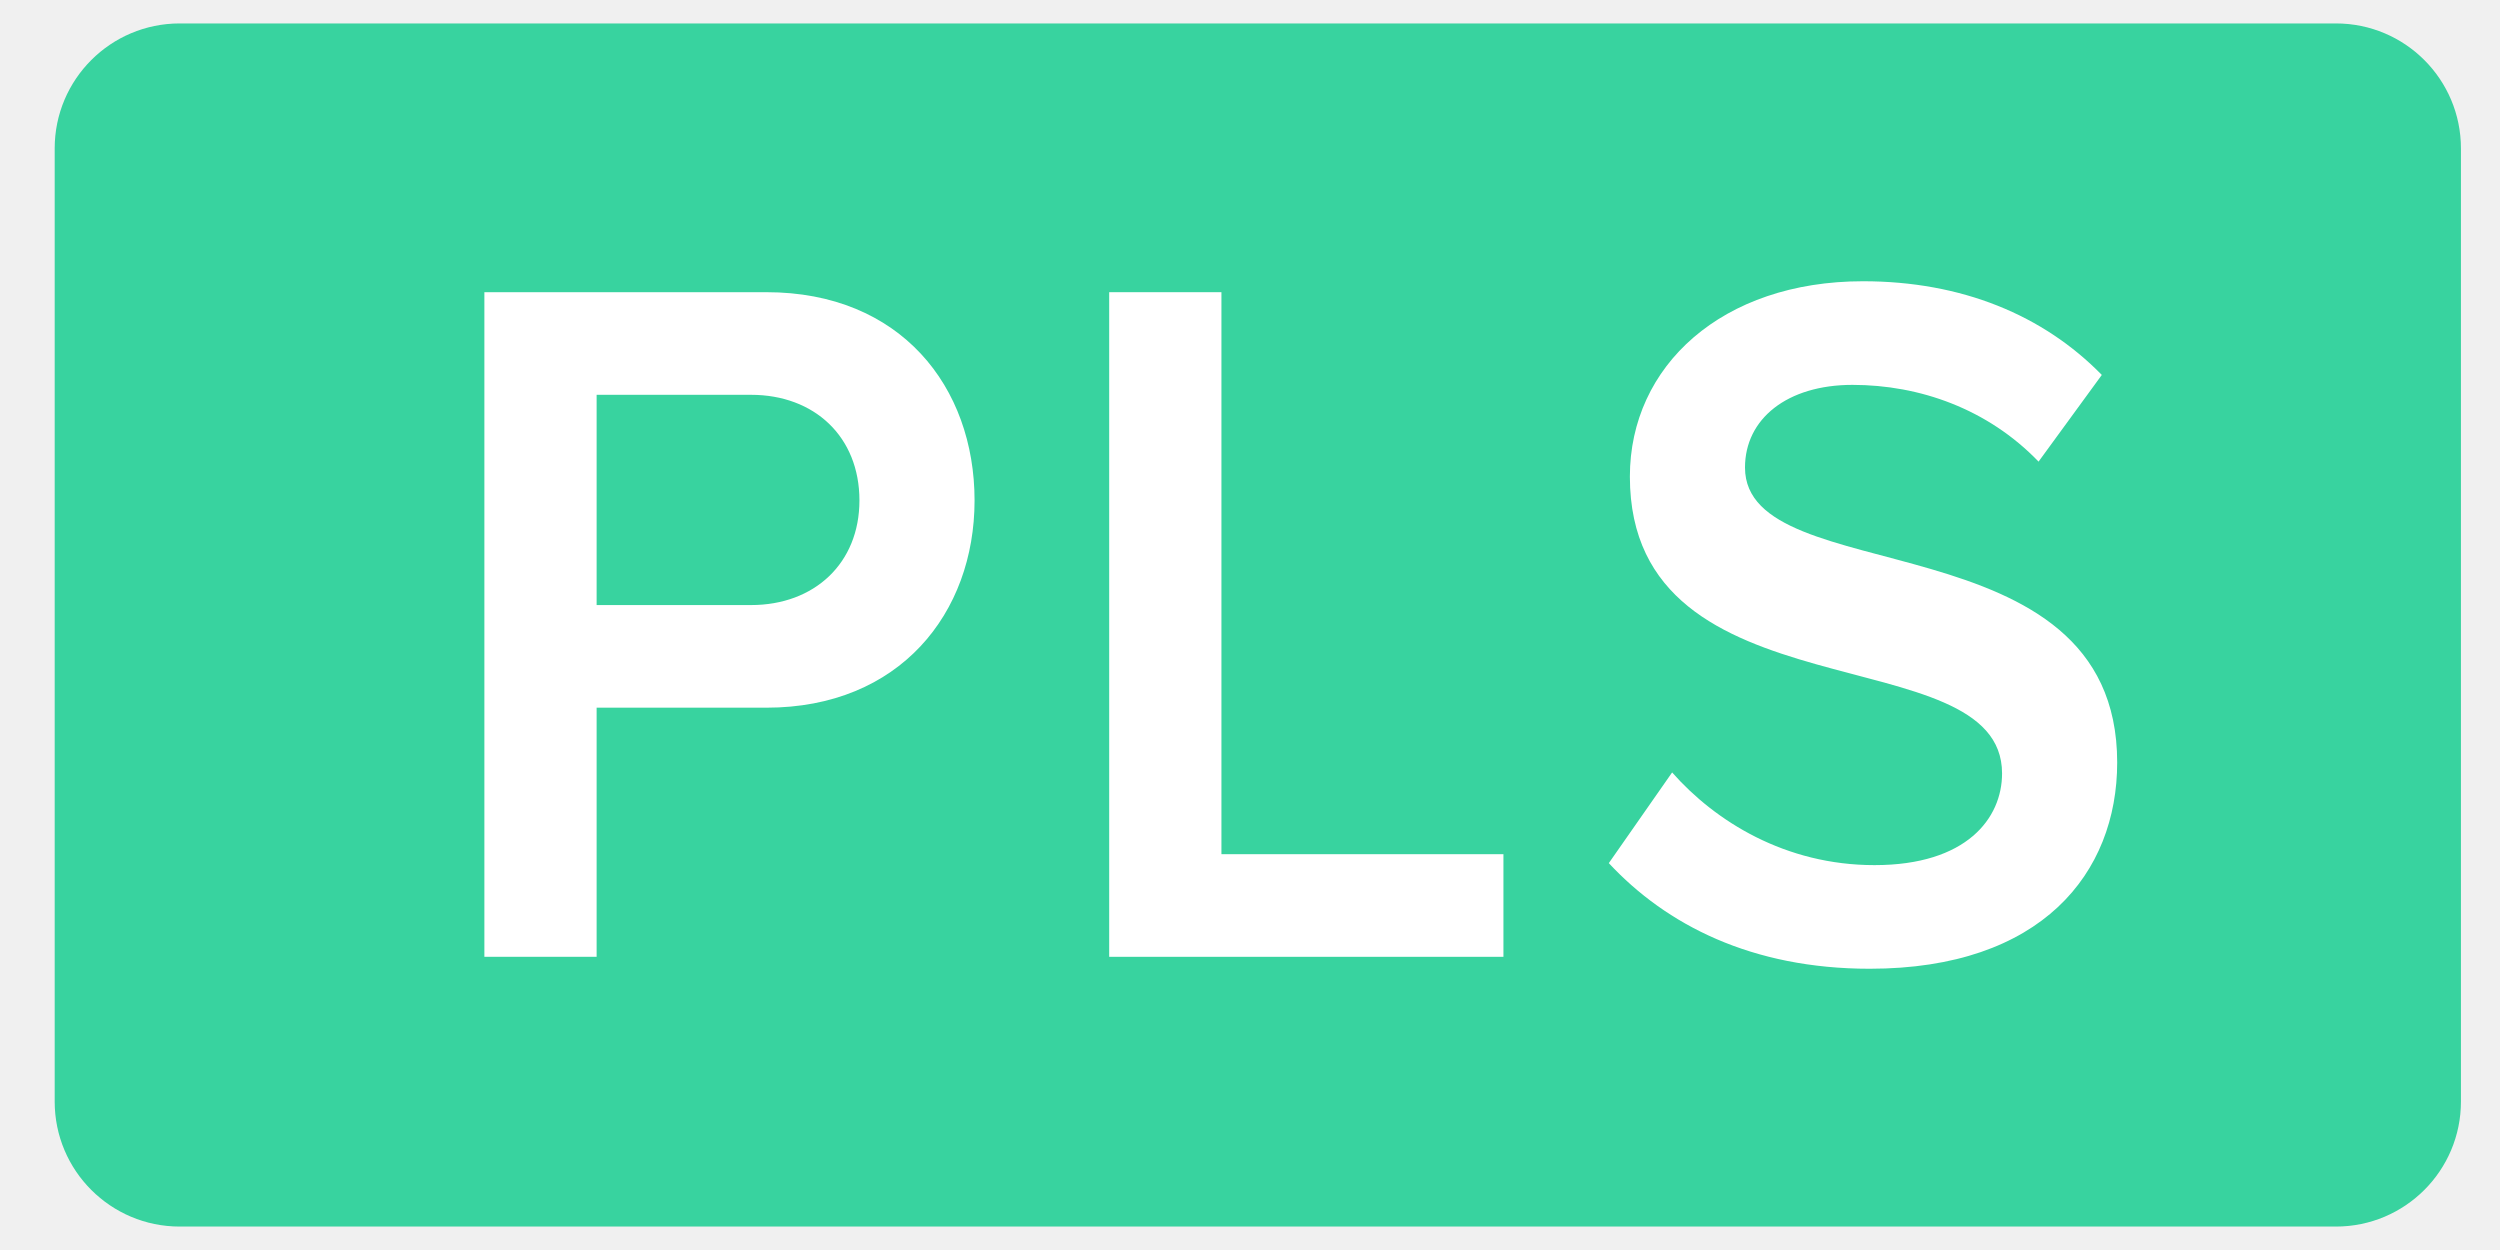
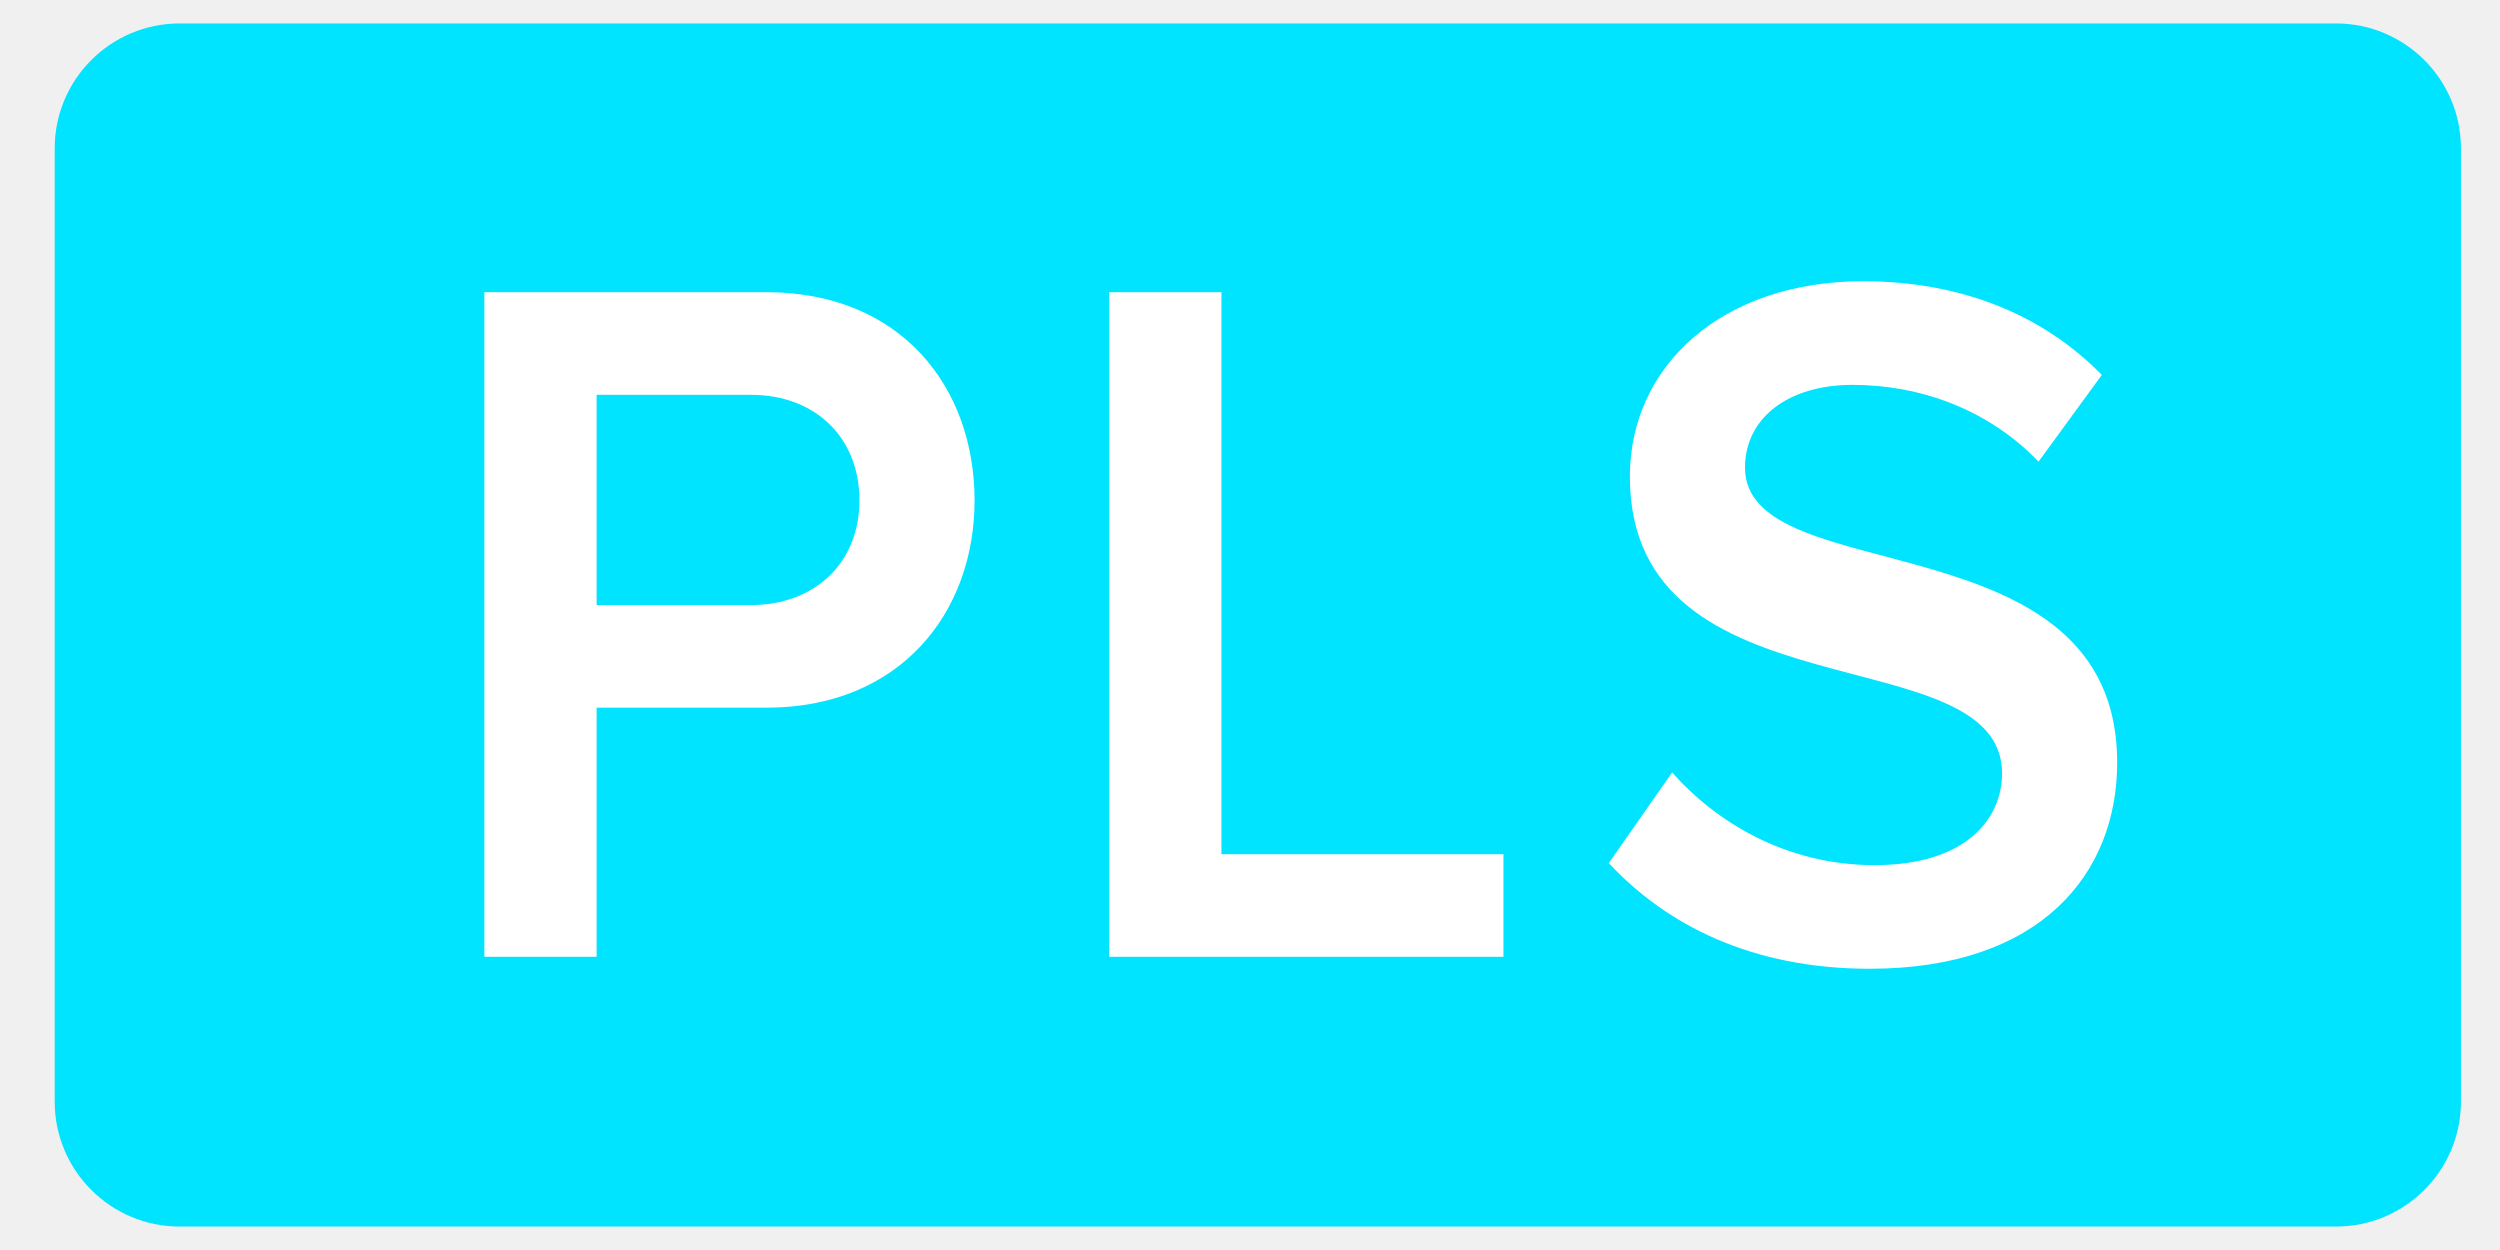
<svg xmlns="http://www.w3.org/2000/svg" width="40" height="20" viewBox="0 0 40 20" fill="none">
-   <rect x="0.875" y="0.375" width="38.5" height="19.25" rx="2" fill="#38D39F" />
+   <rect x="0.875" y="0.375" width="38.5" height="19.25" rx="2" fill="#00e4ff" />
  <path d="M9.546 15.309V11.323H12.262C14.396 11.323 15.593 9.809 15.593 8.007C15.593 6.19 14.411 4.675 12.262 4.675H7.75V15.309H9.546ZM12.017 9.681H9.546V6.317H12.017C13.03 6.317 13.751 6.987 13.751 8.007C13.751 9.012 13.03 9.681 12.017 9.681Z" fill="white" />
  <path d="M24.055 15.309V13.667H19.543V4.675H17.747V15.309H24.055Z" fill="white" />
  <path d="M29.915 15.5C32.663 15.5 33.875 13.97 33.875 12.2C33.875 8.246 27.92 9.474 27.92 7.481C27.92 6.7 28.596 6.158 29.639 6.158C30.713 6.158 31.803 6.541 32.617 7.386L33.629 5.999C32.693 5.042 31.389 4.5 29.808 4.5C27.552 4.5 26.078 5.855 26.078 7.625C26.078 11.53 32.033 10.143 32.033 12.375C32.033 13.093 31.465 13.842 29.992 13.842C28.565 13.842 27.444 13.141 26.754 12.359L25.741 13.81C26.662 14.799 28.028 15.5 29.915 15.5Z" fill="white" />
</svg>
